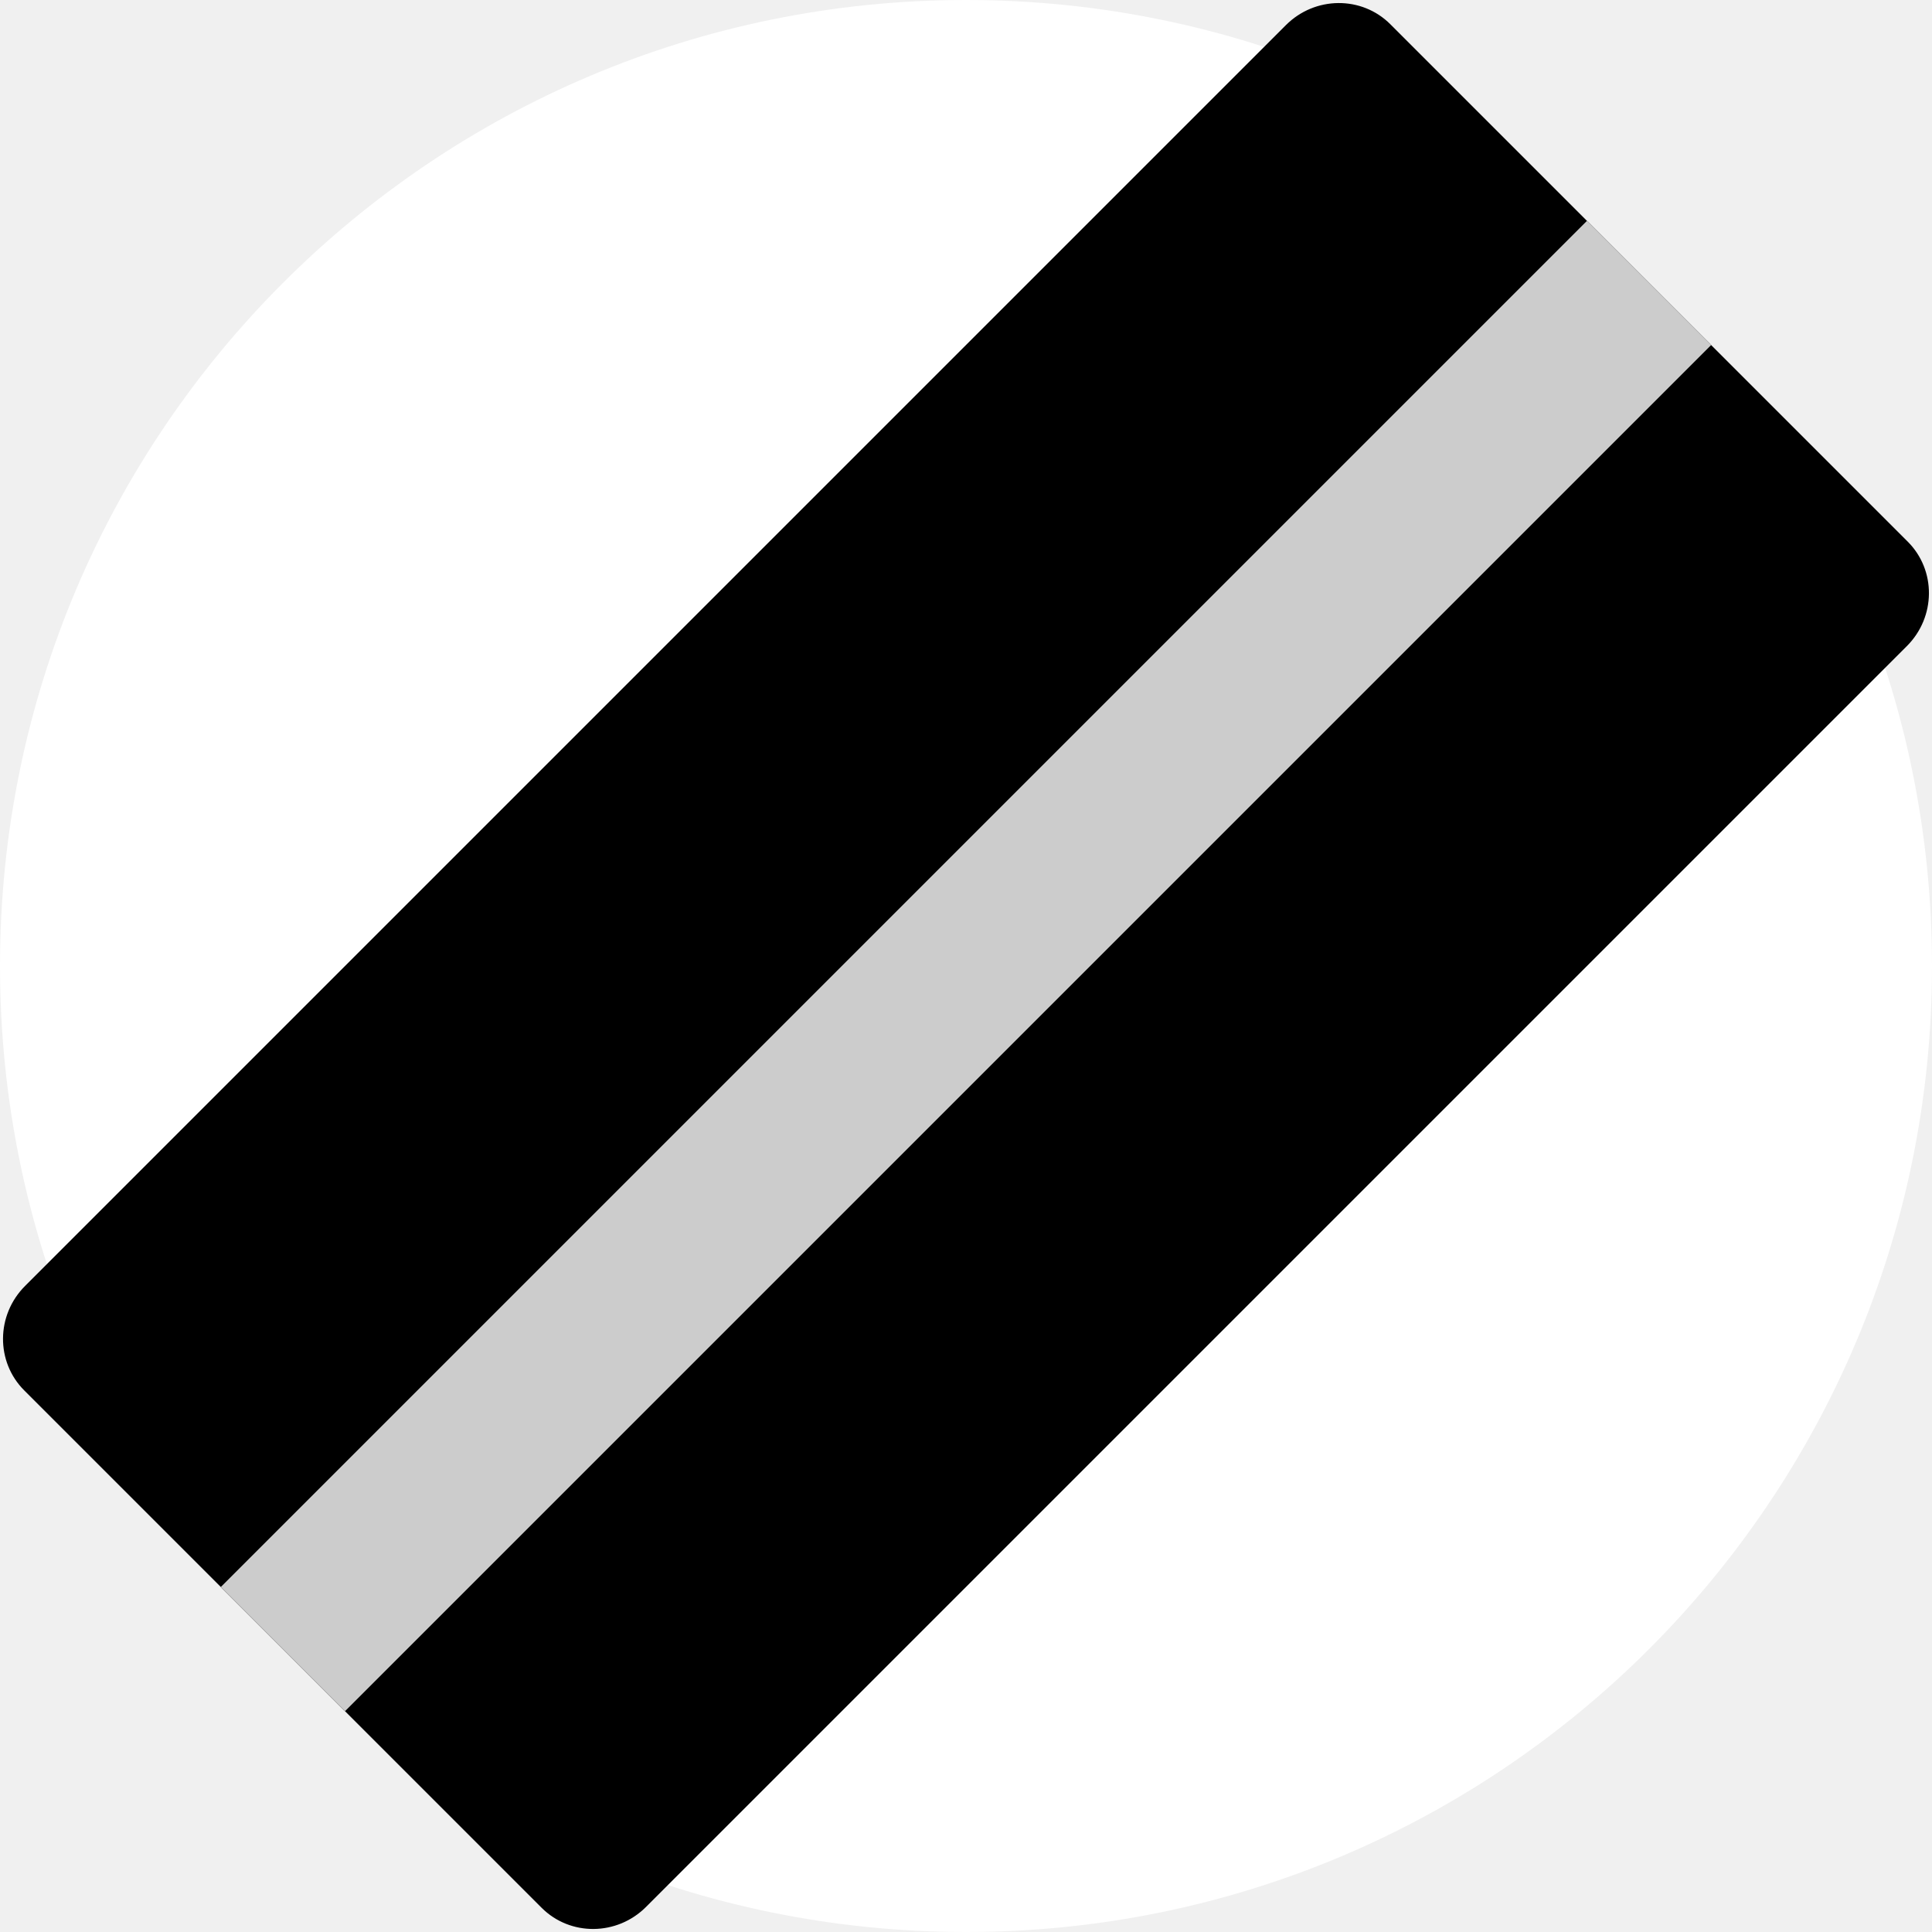
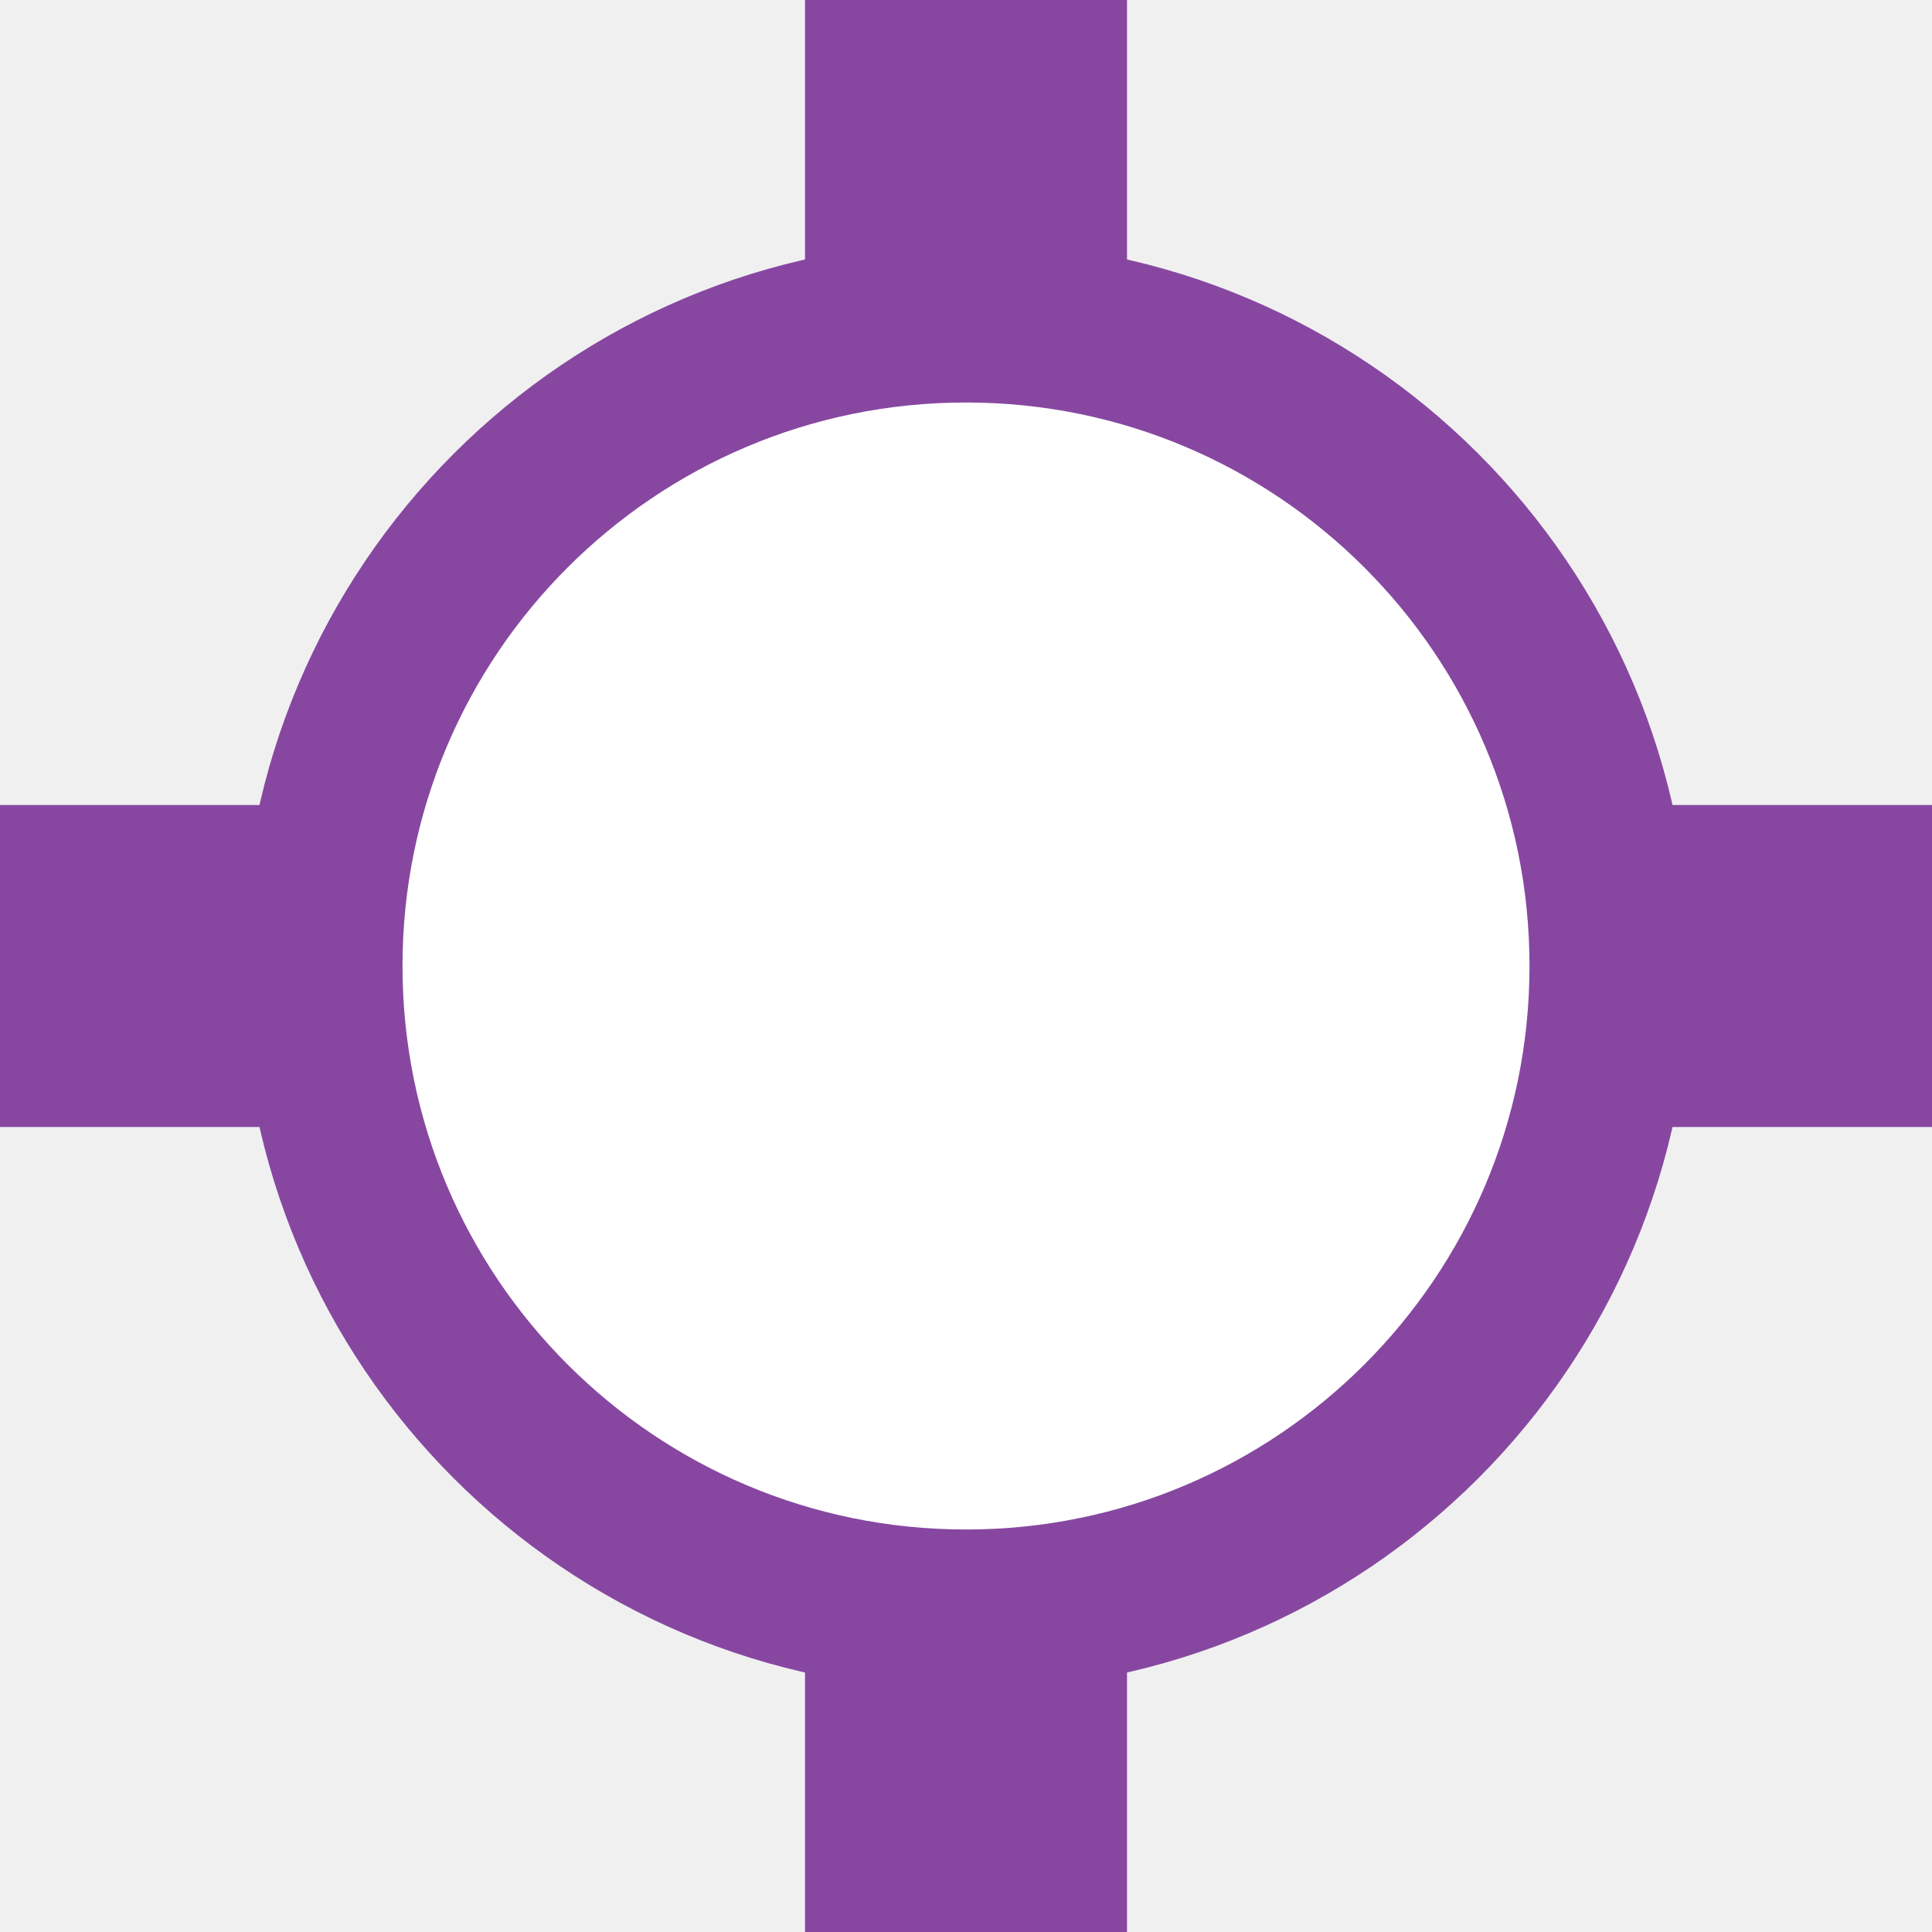
- <svg xmlns="http://www.w3.org/2000/svg" version="1.1" width="11" height="11" id="svg2816">
+ <svg xmlns="http://www.w3.org/2000/svg" version="1.0" width="12" height="12" id="svg2816">
  <defs id="defs2818">
-     </defs>
-   <g transform="translate(-4.000146,-0.9998544)" id="layer1" />
-   <g id="layer2" transform="translate(0,-8)">
-     <path d="m 11,13.5 a 5.5,5.5 0 0 1 -11,0 5.5,5.5 0 1 1 11,0 z" id="path2830-4-5" style="opacity:0.99;fill:#ffffff;fill-opacity:1;fill-rule:evenodd;stroke:none" />
-   </g>
-   <g id="layer4" transform="translate(0,-8)">
-     <rect style="fill:#000000;fill-opacity:1;stroke:none" id="rect2831" width="11" height="5" x="-11.157" y="10.935" rx="0.424" ry="0.417" transform="matrix(0.7071068,-0.7071068,0.7071068,0.7071068,0,0)" />
-     <path style="fill:none;stroke:#cccccc;stroke-width:1px;stroke-linecap:butt;stroke-linejoin:miter;stroke-opacity:1" d="M 1.611,17.389 9.389,9.611" id="path2833" />
+     <filter id="filter3165" x="-0.1">
+       <feGaussianBlur stdDeviation="0.5" id="feGaussianBlur3167" result="result0" in="SourceAlpha" />
+       <feMerge id="feMerge3169">
+         <feMergeNode id="feMergeNode3171" in="result0" />
+         <feMergeNode id="feMergeNode3173" in="SourceGraphic" />
+       </feMerge>
+     </filter>
+   </defs>
+   <g transform="translate(-4,-1.5)" id="layer1" />
+   <g id="layer2" transform="translate(0,-8.5)">
+     <path style="opacity:0.99;fill:#8646a0;fill-opacity:1;fill-rule:nonzero;stroke:none;stroke-width:0.5;stroke-linecap:round;stroke-linejoin:bevel;stroke-miterlimit:2;stroke-dashoffset:12.3;stroke-opacity:1" d="M 0 5 L 0 7 L 2.156 7 C 2.074 6.68 2 6.346 2 6 C 2 5.654 2.074 5.32 2.156 5 L 0 5 z M 9.844 5 C 9.926 5.32 10 5.654 10 6 C 10 6.346 9.926 6.68 9.844 7 L 12 7 L 12 5 L 9.844 5 z " transform="translate(0,8.5)" id="rect2386" />
+     <path style="opacity:0.99;fill:#8646a0;fill-opacity:1;fill-rule:nonzero;stroke:none;stroke-width:0.5;stroke-linecap:round;stroke-linejoin:bevel;stroke-miterlimit:2;stroke-dashoffset:12.3;stroke-opacity:1" d="M 5 0 L 5 2.156 C 5.32 2.074 5.654 2 6 2 C 6.346 2 6.68 2.074 7 2.156 L 7 0 L 5 0 z M 5 9.844 L 5 12 L 7 12 L 7 9.844 C 6.68 9.926 6.346 10 6 10 C 5.654 10 5.32 9.926 5 9.844 z " transform="translate(0,8.5)" id="rect3158" />
+     <g id="g3177" transform="matrix(1.090909,0,0,1.090909,-0.5909091,-1.318183)" style="fill:#fffff0;fill-opacity:0">
+       <path style="opacity:0.99;fill:#fffff0;fill-opacity:0;fill-rule:evenodd;stroke:none" id="path3179" d="M 11,14.5 C 11,16.985 8.985,19 6.5,19 C 4.015,19 2,16.985 2,14.5 C 2,12.015 4.015,10 6.5,10 C 8.985,10 11,12.015 11,14.5 L 11,14.5 z" />
+       <rect y="13.5" x="1" height="2" width="11" id="rect3181" style="opacity:0.99;fill:#fffff0;fill-opacity:0;fill-rule:nonzero;stroke:none;stroke-width:0.5;stroke-linecap:round;stroke-linejoin:bevel;stroke-miterlimit:2;stroke-dasharray:none;stroke-dashoffset:12.3;stroke-opacity:1" />
+       <rect transform="matrix(0,1,-1,0,0,0)" y="-7.5" x="9" height="2" width="11" id="rect3183" style="opacity:0.99;fill:#fffff0;fill-opacity:0;fill-rule:nonzero;stroke:none;stroke-width:0.5;stroke-linecap:round;stroke-linejoin:bevel;stroke-miterlimit:2;stroke-dasharray:none;stroke-dashoffset:12.3;stroke-opacity:1" />
+     </g>
+     <path d="M 10,14.5 C 10,16.709 8.209,18.5 6,18.5 C 3.791,18.5 2,16.709 2,14.5 C 2,12.291 3.791,10.5 6,10.5 C 8.209,10.5 10,12.291 10,14.5 L 10,14.5 z" id="path2830-4-5-9" style="opacity:0.99;fill:#ffffff;fill-opacity:1;fill-rule:evenodd;stroke:#8646a0;stroke-width:1;stroke-opacity:1" />
  </g>
</svg>
